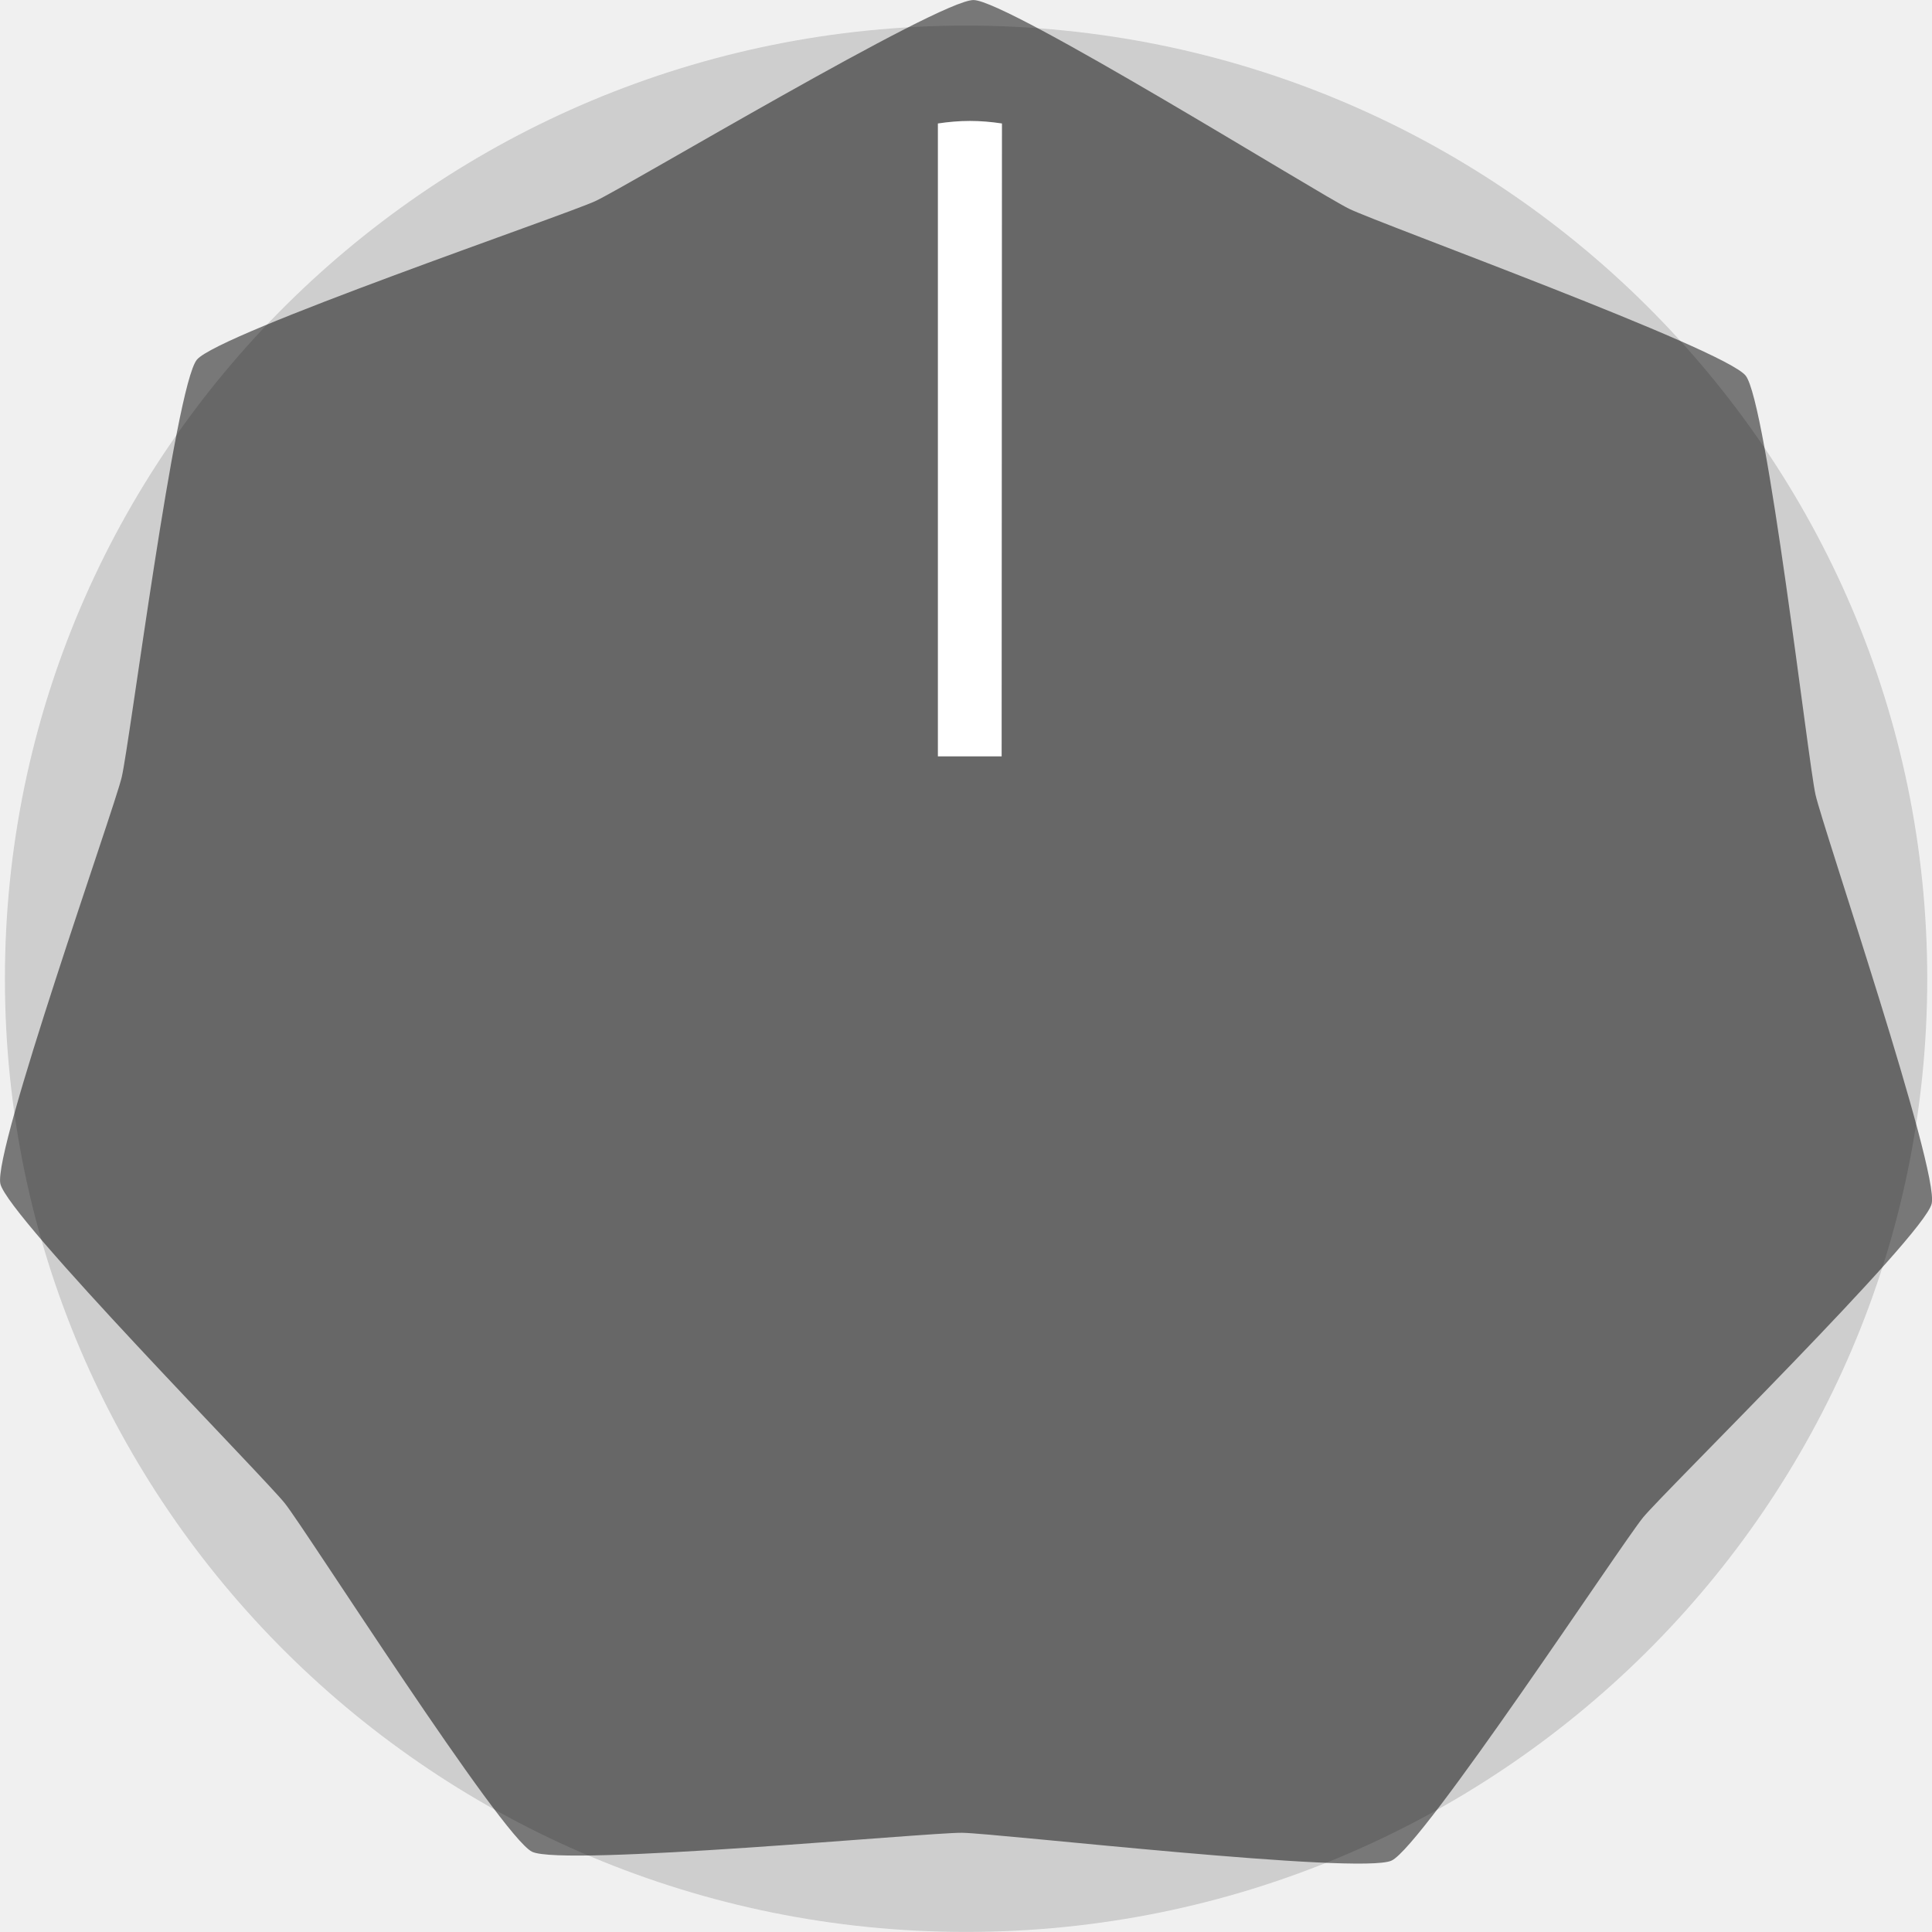
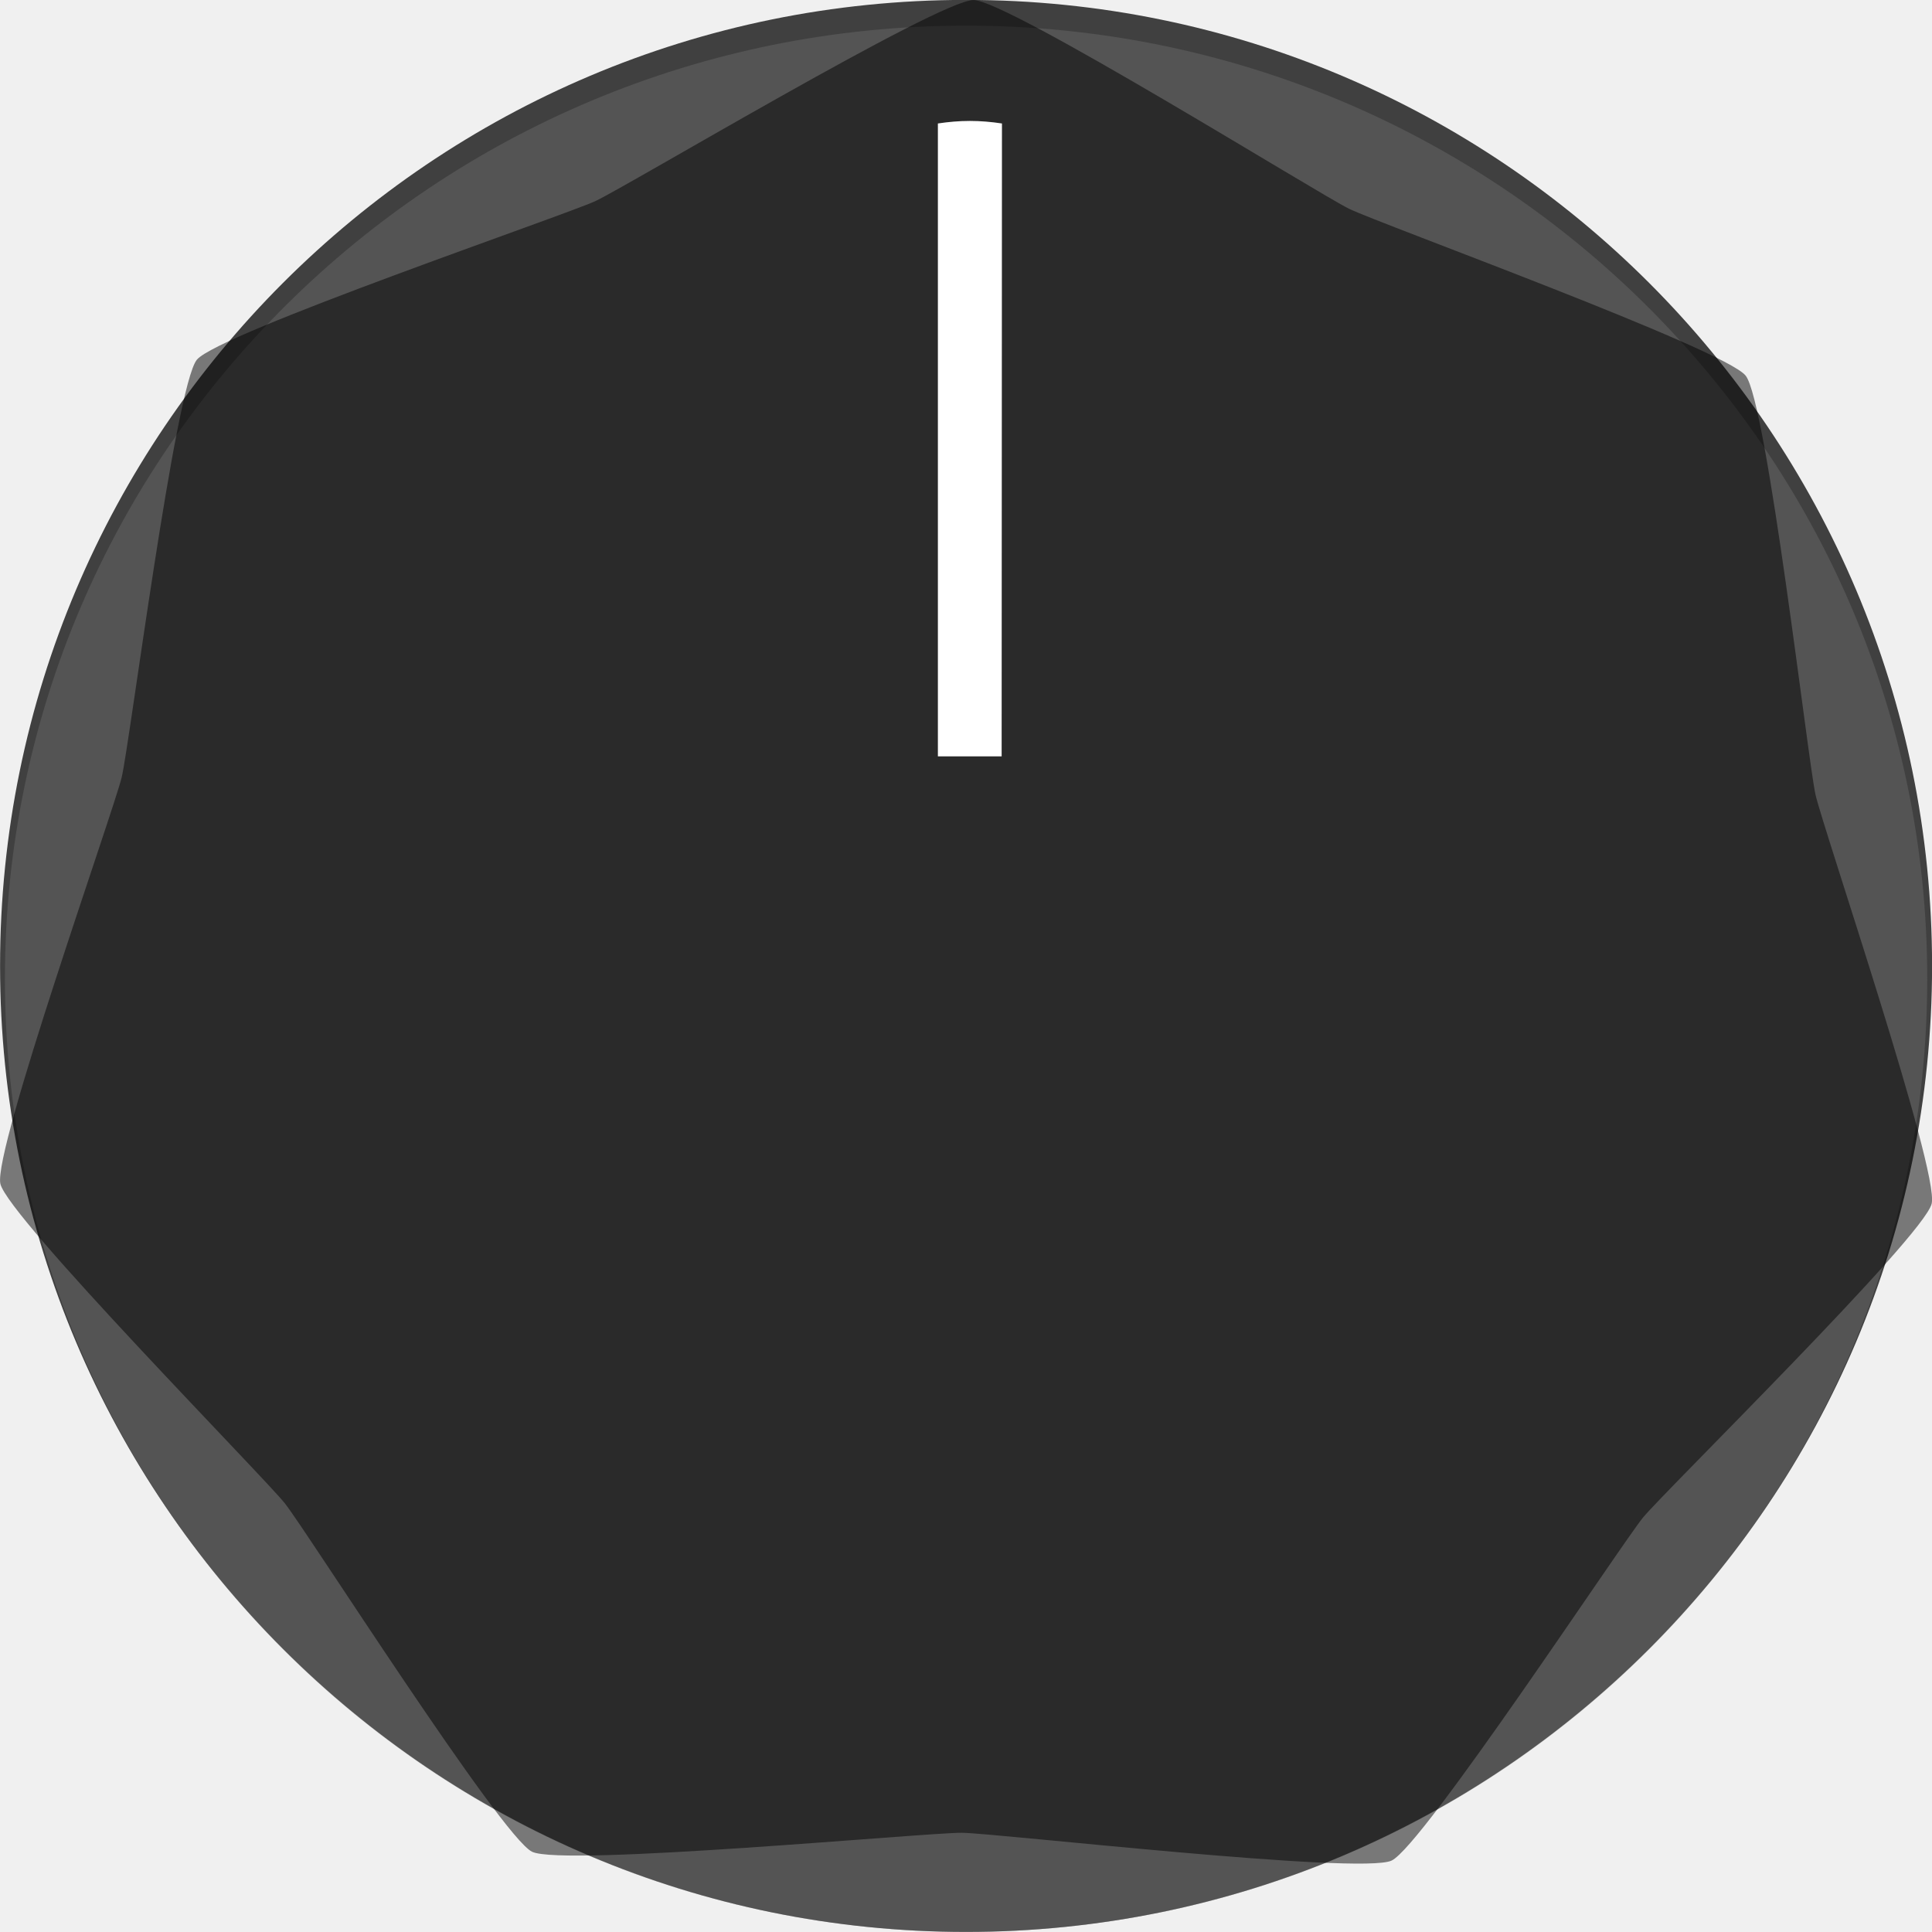
<svg xmlns="http://www.w3.org/2000/svg" width="9mm" height="9mm" viewBox="0 0 9 9" version="1.1" id="svg16908">
  <defs id="defs16902">
    <clipPath clipPathUnits="userSpaceOnUse" id="clipPath6367">
      <path d="M 0,3193 H 2089 V 0 H 0 Z" id="path6365" />
    </clipPath>
  </defs>
  <g id="layer1" transform="translate(-230.0807,-123.1514)">
-     <g id="g2" transform="matrix(1.492479,0,0,1.480053,-113.3098,-59.11917)" style="stroke-width:0.673">
-       <path id="path6445" style="fill:#808080;fill-opacity:1;fill-rule:nonzero;stroke:none;stroke-width:0.237;opacity:0.312" d="m 236.096,126.232 c 0,1.657 -1.343,3 -3,3 -1.657,0 -3,-1.343 -3,-3 0,-1.657 1.343,-3 3,-3 1.657,0 3,1.343 3,3" />
-       <path style="fill:#000000;stroke-width:0.601;stroke-linecap:round;stroke-linejoin:bevel;stroke-miterlimit:3.3;opacity:0.5" id="path1" d="m 1300.565,2340.557 c 0.425,0.394 2.063,6.344 2.275,6.883 0.212,0.54 3.062,6.013 3.019,6.591 -0.043,0.578 -3.674,5.568 -3.963,6.07 -0.29,0.502 -2.792,6.143 -3.271,6.47 -0.479,0.327 -6.644,0.599 -7.217,0.686 -0.574,0.087 -6.543,1.647 -7.098,1.477 -0.554,-0.171 -4.611,-4.821 -5.036,-5.215 -0.425,-0.394 -5.368,-4.089 -5.58,-4.628 -0.212,-0.54 0.894,-6.61 0.937,-7.189 0.043,-0.578 -0.15,-6.746 0.14,-7.248 0.29,-0.502 5.726,-3.422 6.205,-3.749 0.479,-0.327 5.181,-4.323 5.754,-4.41 0.573,-0.087 6.246,2.343 6.8,2.513 0.554,0.171 6.61,1.355 7.035,1.749 z" transform="matrix(0.1767532,0.05606943,0.05566646,-0.1754829,-125.7455,466.8133)" />
+     <path id="path109718_1_" fill="url(#path109718_2_)" d="m 239.081,127.651 c 0,2.485 -2.015,4.5 -4.5,4.5 -2.485,0 -4.5,-2.015 -4.5,-4.5 0,-2.485 2.015,-4.5 4.5,-4.5 2.485,0 4.5,2.015 4.5,4.5" style="fill:#404040;fill-opacity:1;stroke-width:1" />
+     <g id="g2" transform="matrix(1.492479,0,0,1.480053,-113.3098,-59.11916)" style="stroke-width:0.673">
+       <path id="path6445" style="opacity:0.312;fill:#808080;fill-opacity:1;fill-rule:nonzero;stroke:none;stroke-width:0.237" d="m 236.096,126.232 c 0,1.657 -1.343,3 -3,3 -1.657,0 -3,-1.343 -3,-3 0,-1.657 1.343,-3 3,-3 1.657,0 3,1.343 3,3" />
+       <path style="opacity:0.5;fill:#000000;stroke-width:0.601;stroke-linecap:round;stroke-linejoin:bevel;stroke-miterlimit:3.3" id="path1" d="m 1300.565,2340.557 c 0.425,0.394 2.063,6.344 2.275,6.883 0.212,0.54 3.062,6.013 3.019,6.591 -0.043,0.578 -3.674,5.568 -3.963,6.07 -0.29,0.502 -2.792,6.143 -3.271,6.47 -0.479,0.327 -6.644,0.599 -7.217,0.686 -0.574,0.087 -6.543,1.647 -7.098,1.477 -0.554,-0.171 -4.611,-4.821 -5.036,-5.215 -0.425,-0.394 -5.368,-4.089 -5.58,-4.628 -0.212,-0.54 0.894,-6.61 0.937,-7.189 0.043,-0.578 -0.15,-6.746 0.14,-7.248 0.29,-0.502 5.726,-3.422 6.205,-3.749 0.479,-0.327 5.181,-4.323 5.754,-4.41 0.573,-0.087 6.246,2.343 6.8,2.513 0.554,0.171 6.61,1.355 7.035,1.749 z" transform="matrix(0.1767532,0.05606943,0.05566646,-0.1754829,-125.7455,466.8133)" />
      <path id="path6453-7" style="fill:#ffffff;fill-opacity:1;fill-rule:evenodd;stroke:none;stroke-width:0.237" d="m 233.208,123.54 c -0.033,-0.005 -0.066,-0.008 -0.1,-0.008 -0.034,0 -0.067,0.003 -0.1,0.008 v 1.992 h 0.199 z" />
    </g>
  </g>
</svg>
